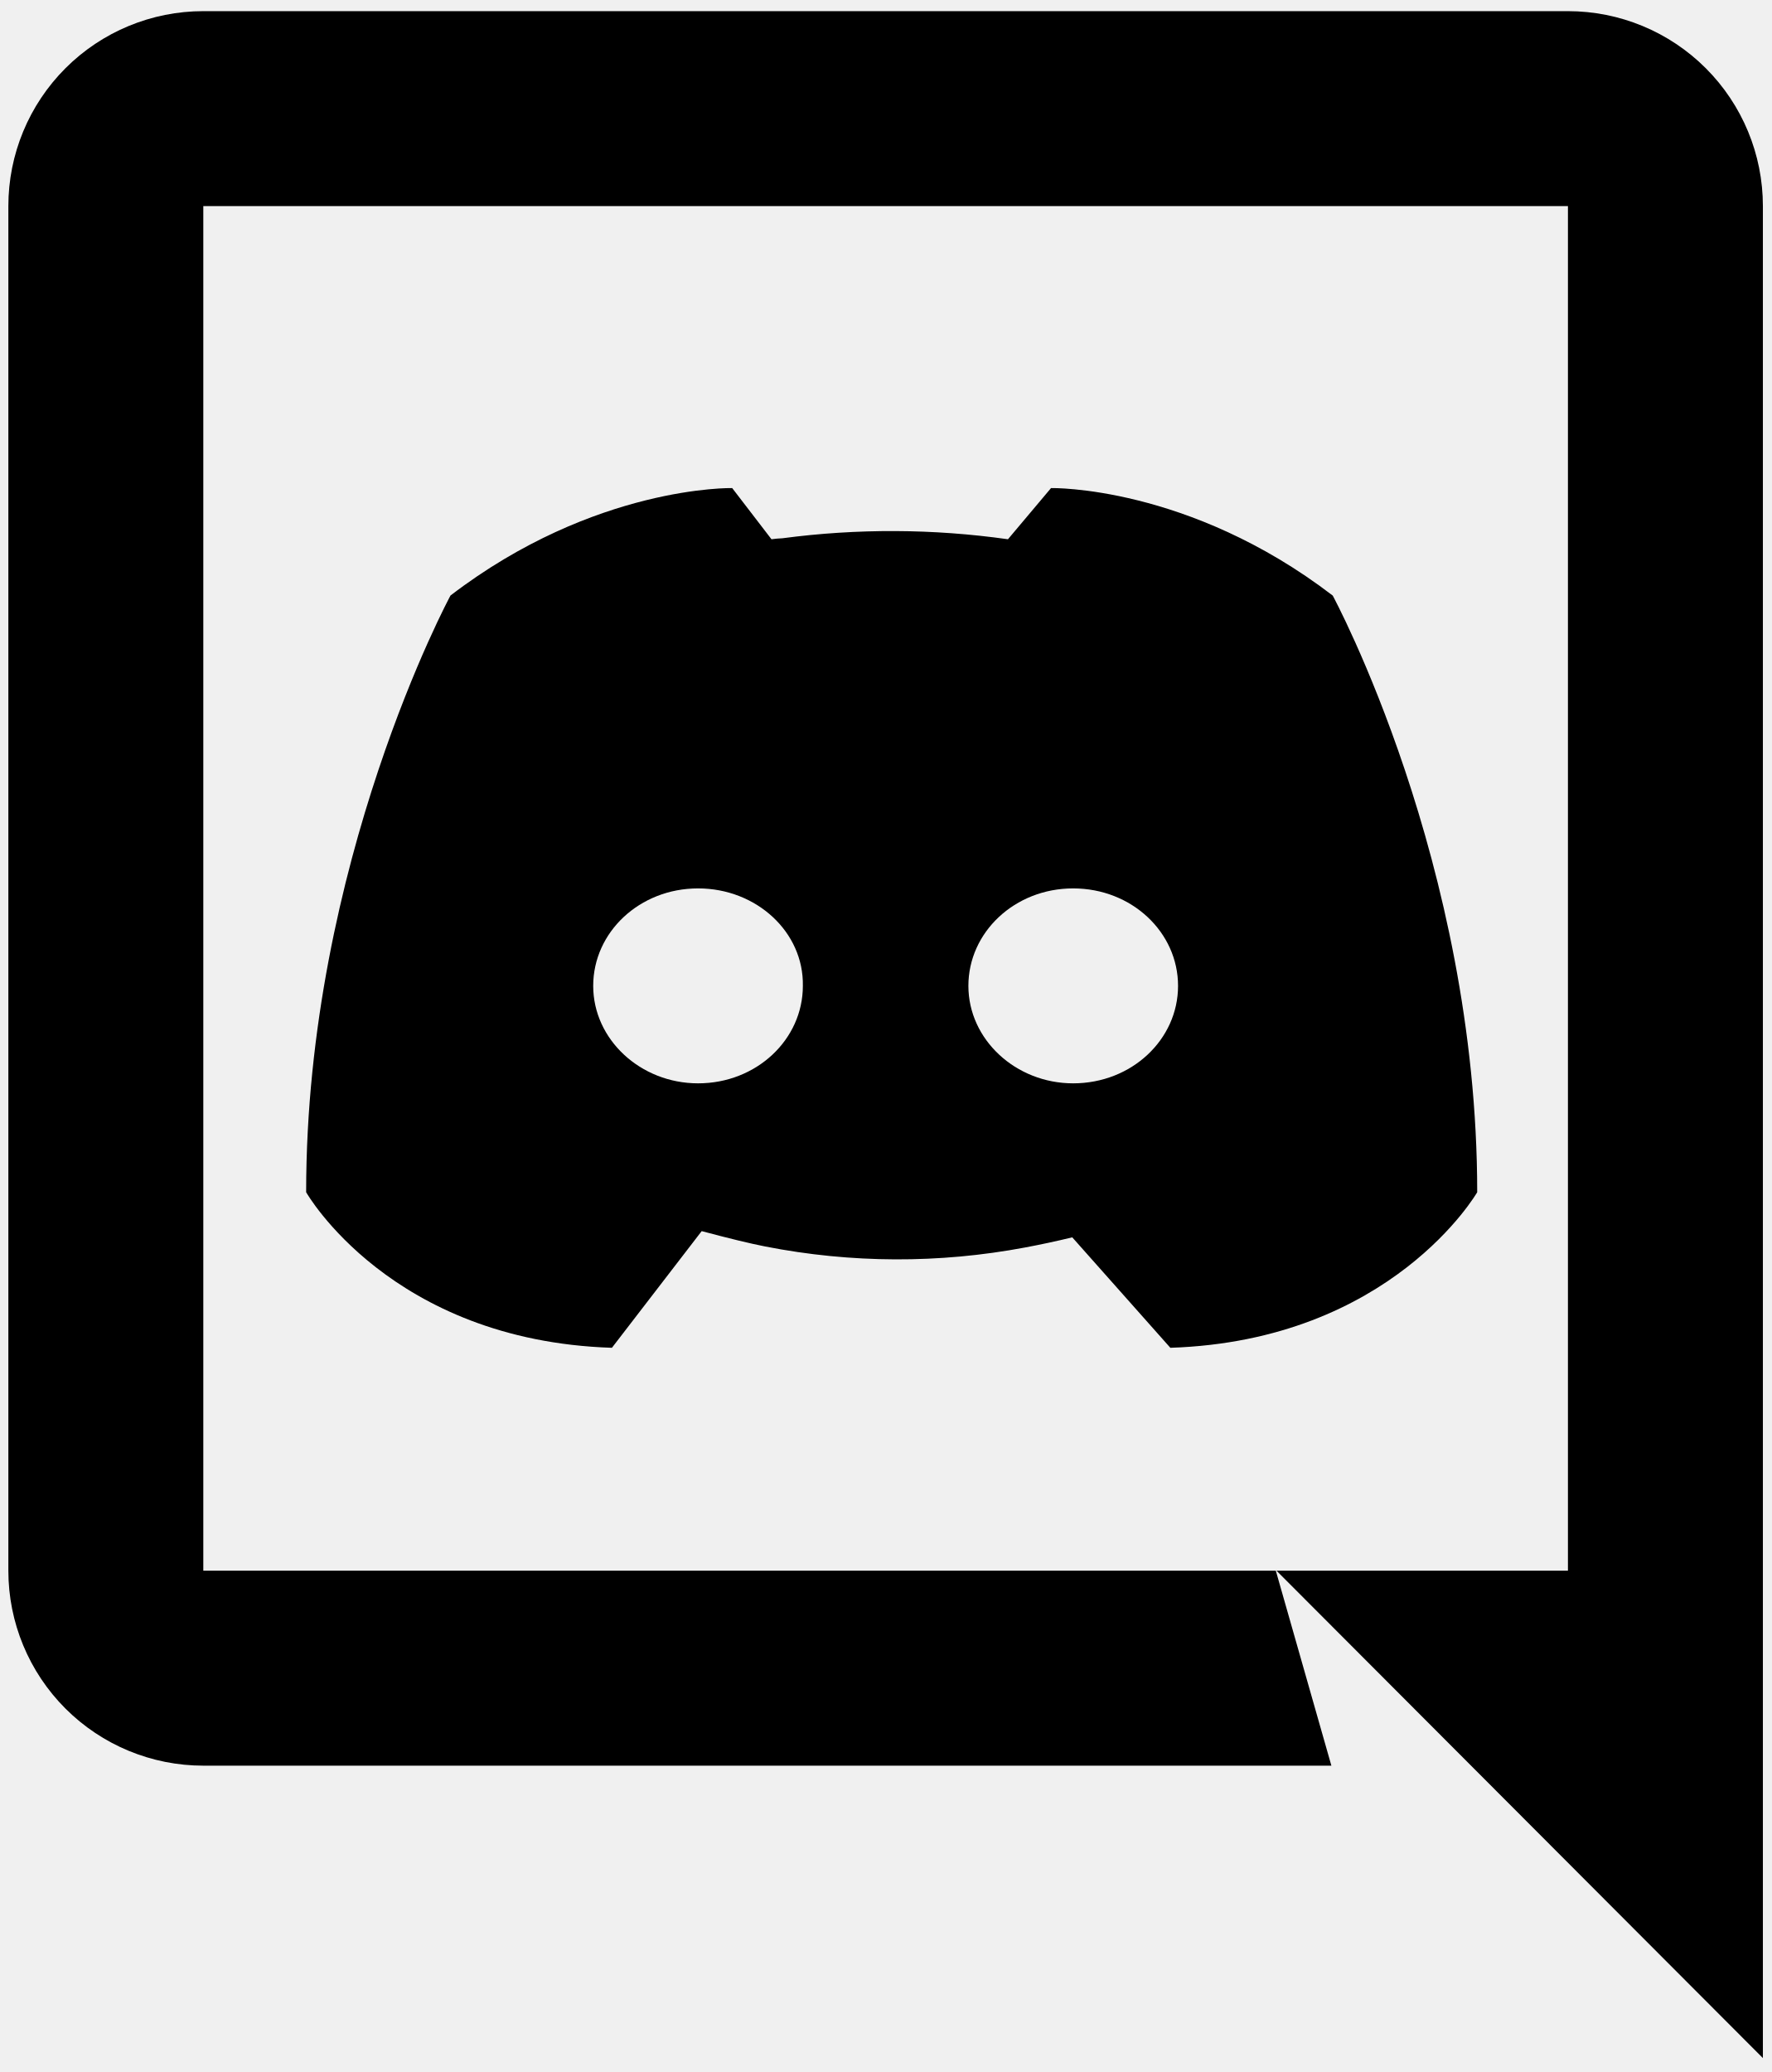
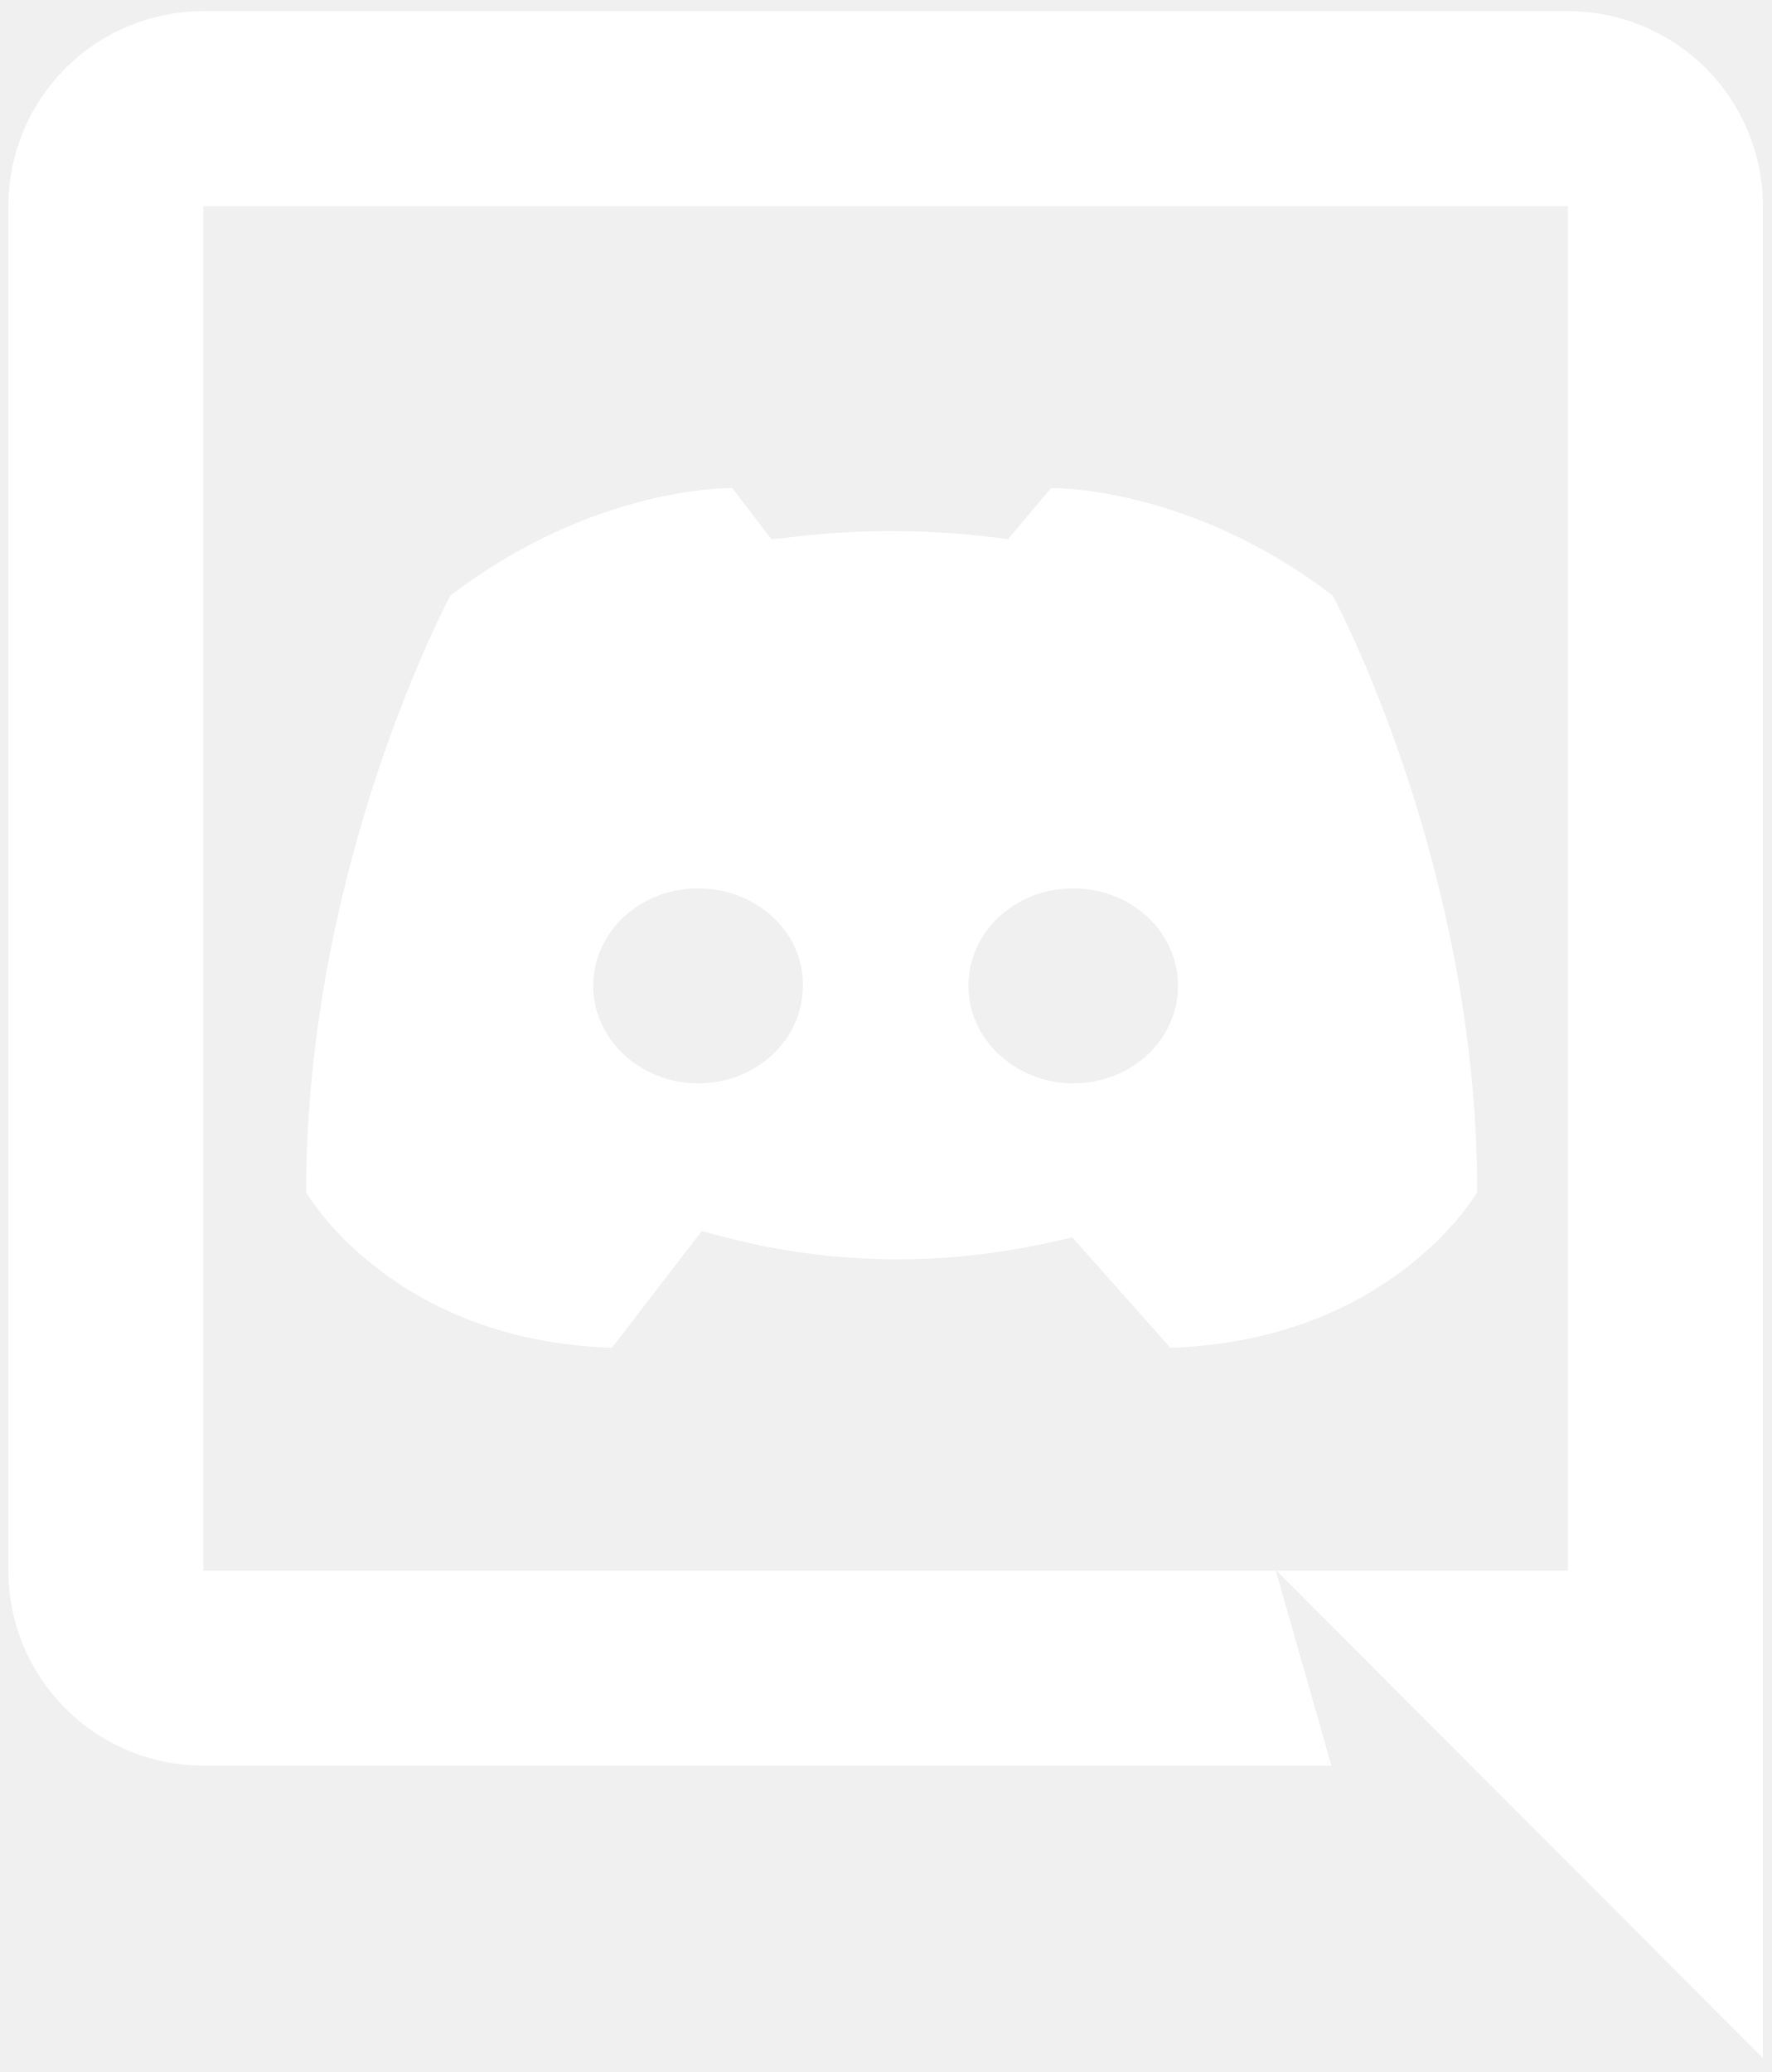
<svg xmlns="http://www.w3.org/2000/svg" width="106" height="124" viewBox="0 0 106 124" fill="none">
-   <path d="M64.165 74.05C63.23 74.278 62.288 74.48 61.342 74.657C56.205 75.624 50.931 75.604 45.802 74.598C44.903 74.423 43.632 74.114 41.992 73.677L36.62 80.659C23.361 80.233 18.321 71.349 18.321 71.349C18.321 51.627 26.96 35.638 26.96 35.638C35.599 29.028 43.818 29.209 43.818 29.209L46.169 32.272C46.386 32.241 46.604 32.222 46.822 32.213C51.304 31.619 55.845 31.639 60.321 32.272L62.899 29.209C62.899 29.209 71.124 29.028 79.757 35.643C79.757 35.643 88.403 51.627 88.403 71.349C88.403 71.349 83.298 80.228 70.039 80.659L64.165 74.044V74.05ZM41.777 53.167C38.271 53.167 35.5 55.792 35.5 59C35.5 62.208 38.329 64.833 41.777 64.833C45.277 64.833 48.047 62.208 48.047 59C48.106 55.792 45.282 53.167 41.777 53.167ZM64.223 53.167C60.723 53.167 57.953 55.792 57.953 59C57.953 62.208 60.782 64.833 64.223 64.833C67.729 64.833 70.5 62.208 70.5 59C70.5 55.792 67.729 53.167 64.223 53.167ZM105.5 123.167L76.392 94H93.833V12.333H12.167V94H76.351L79.676 105.667H12.167C9.072 105.667 6.105 104.438 3.917 102.25C1.729 100.062 0.5 97.094 0.5 94V12.333C0.5 9.239 1.729 6.272 3.917 4.084C6.105 1.896 9.072 0.667 12.167 0.667H93.833C96.927 0.667 99.895 1.896 102.083 4.084C104.271 6.272 105.5 9.239 105.5 12.333V123.167Z" fill="black" />
+   <path d="M64.165 74.05C63.23 74.278 62.288 74.48 61.342 74.657C56.205 75.624 50.931 75.604 45.802 74.598C44.903 74.423 43.632 74.114 41.992 73.677L36.62 80.659C23.361 80.233 18.321 71.349 18.321 71.349C18.321 51.627 26.96 35.638 26.96 35.638C35.599 29.028 43.818 29.209 43.818 29.209L46.169 32.272C46.386 32.241 46.604 32.222 46.822 32.213C51.304 31.619 55.845 31.639 60.321 32.272L62.899 29.209C62.899 29.209 71.124 29.028 79.757 35.643C79.757 35.643 88.403 51.627 88.403 71.349C88.403 71.349 83.298 80.228 70.039 80.659L64.165 74.044V74.05ZM41.777 53.167C38.271 53.167 35.5 55.792 35.5 59C35.5 62.208 38.329 64.833 41.777 64.833C45.277 64.833 48.047 62.208 48.047 59C48.106 55.792 45.282 53.167 41.777 53.167ZM64.223 53.167C60.723 53.167 57.953 55.792 57.953 59C57.953 62.208 60.782 64.833 64.223 64.833C67.729 64.833 70.5 62.208 70.5 59C70.5 55.792 67.729 53.167 64.223 53.167ZM105.5 123.167L76.392 94H93.833V12.333H12.167V94H76.351L79.676 105.667H12.167C9.072 105.667 6.105 104.438 3.917 102.25C1.729 100.062 0.5 97.094 0.5 94V12.333C0.5 9.239 1.729 6.272 3.917 4.084C6.105 1.896 9.072 0.667 12.167 0.667H93.833C96.927 0.667 99.895 1.896 102.083 4.084C104.271 6.272 105.5 9.239 105.5 12.333V123.167Z" fill="white" />
</svg>
